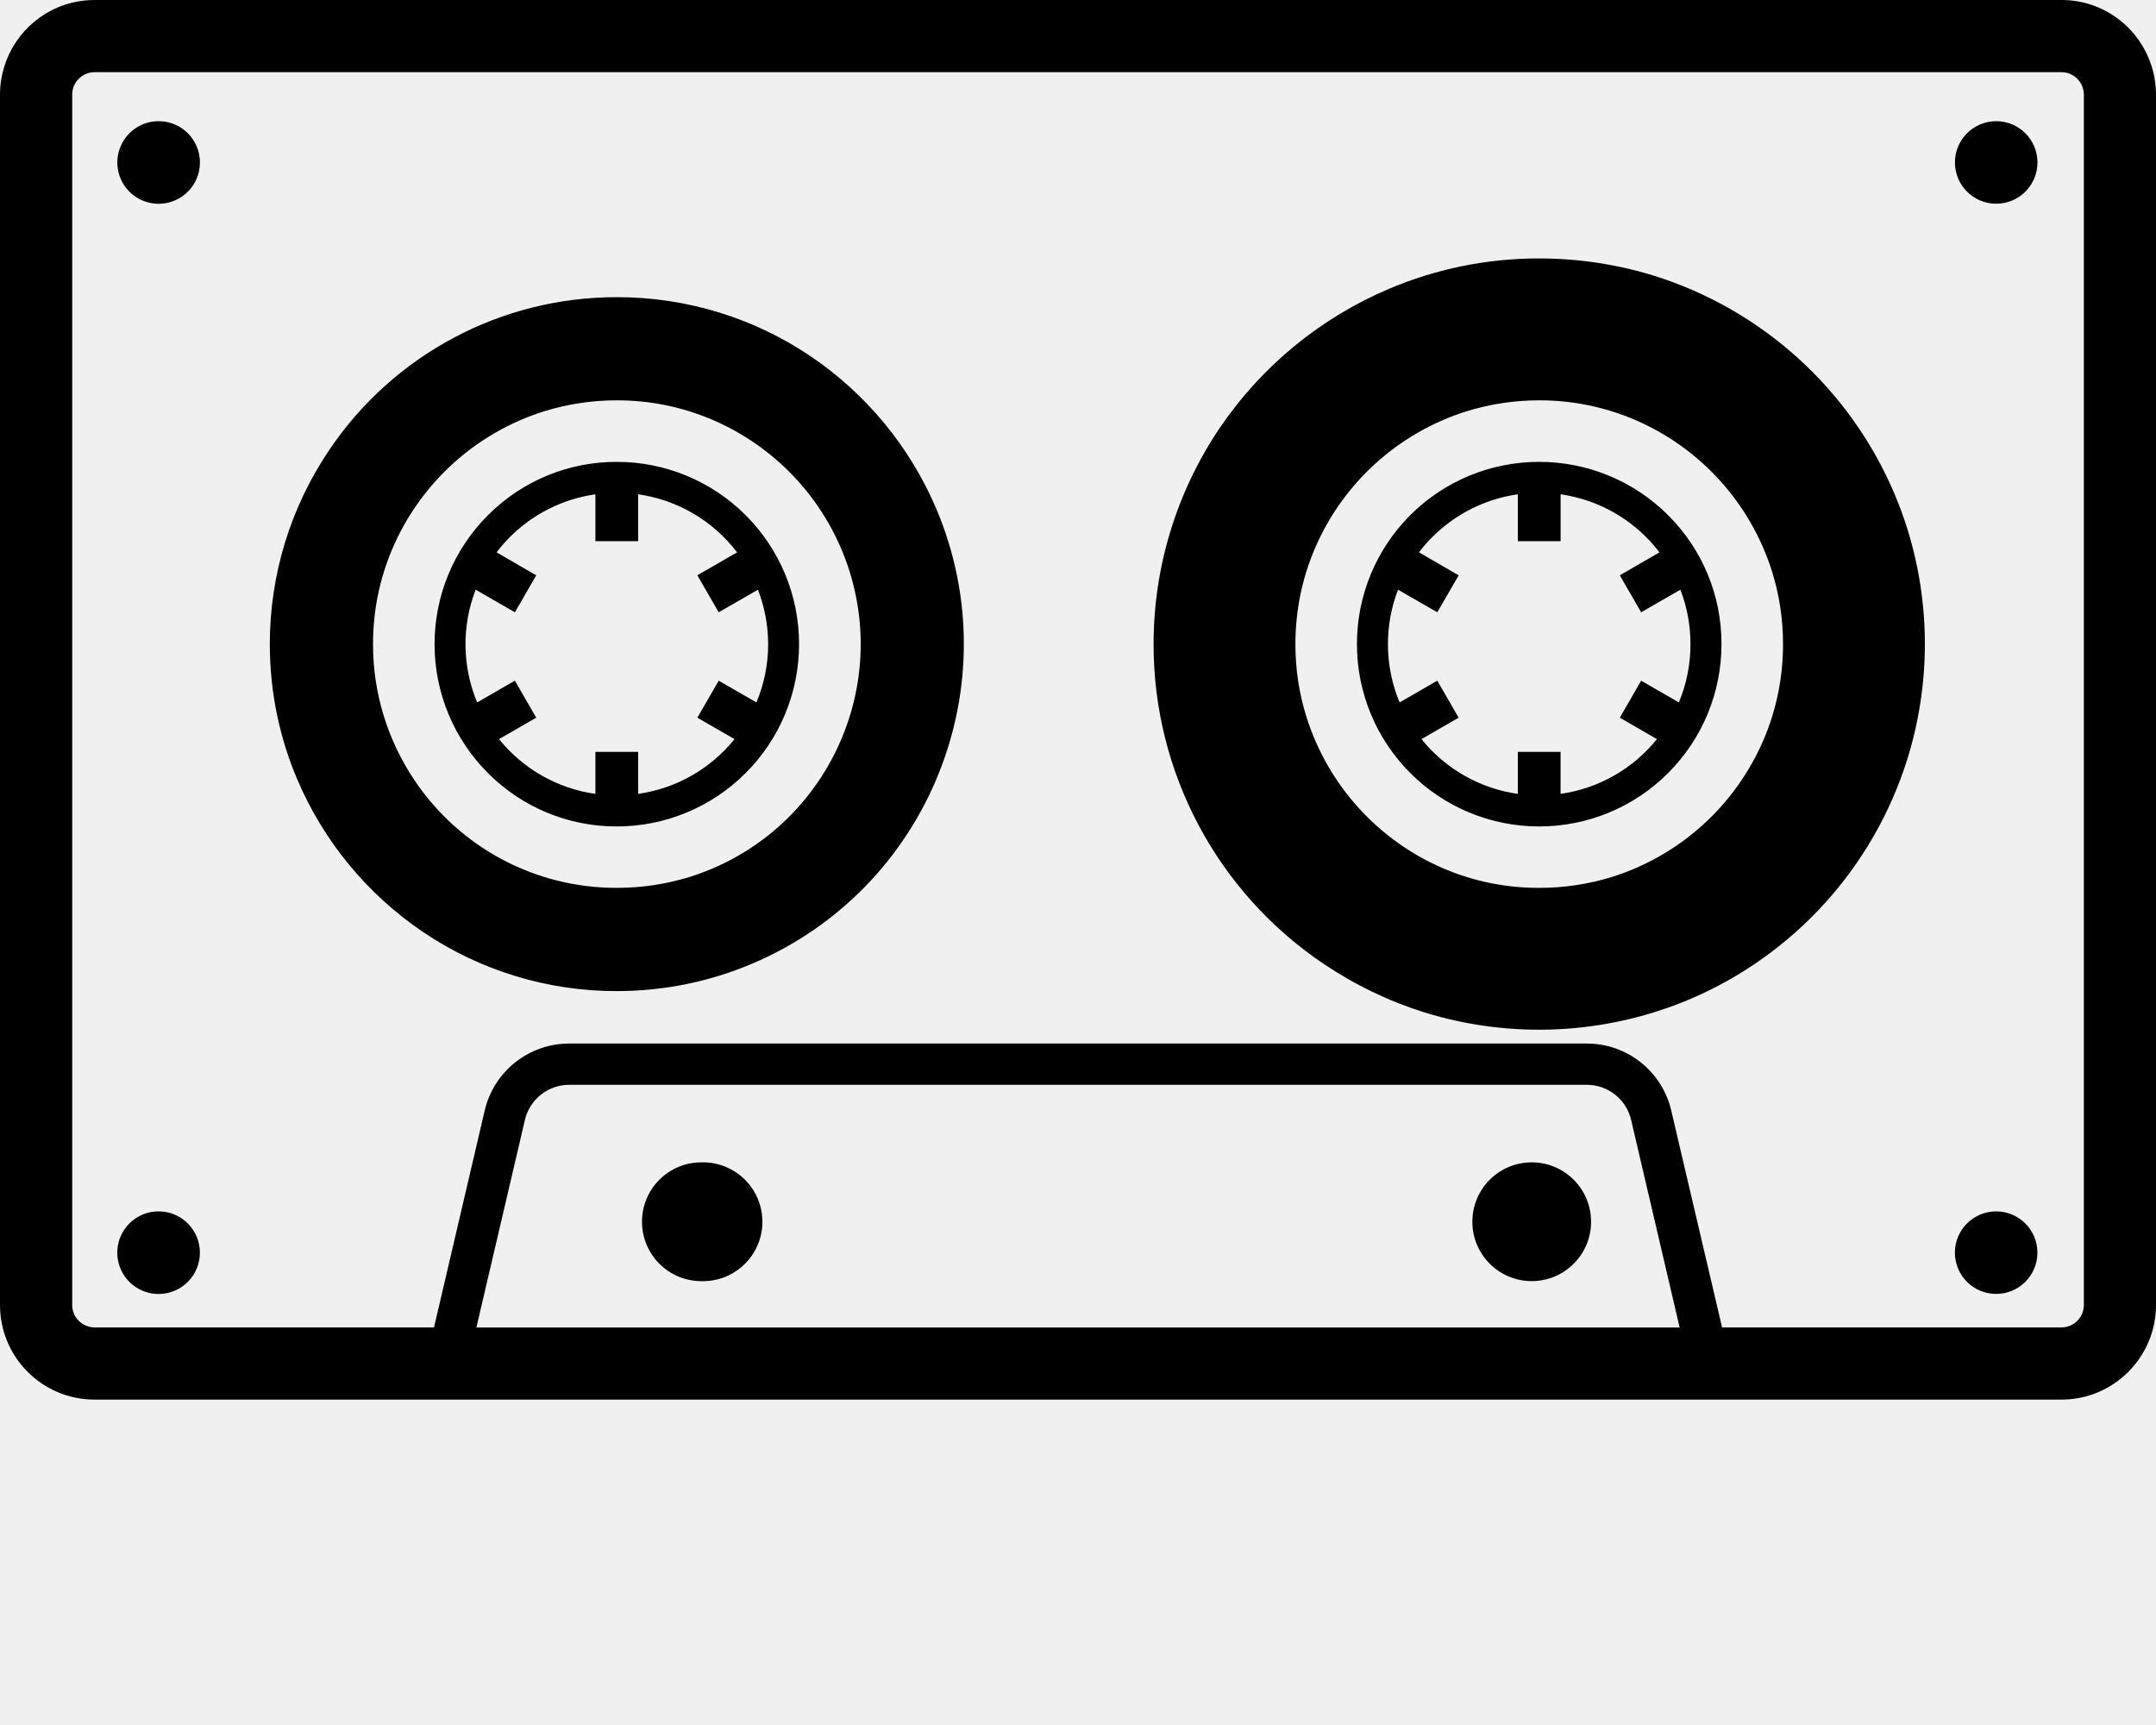
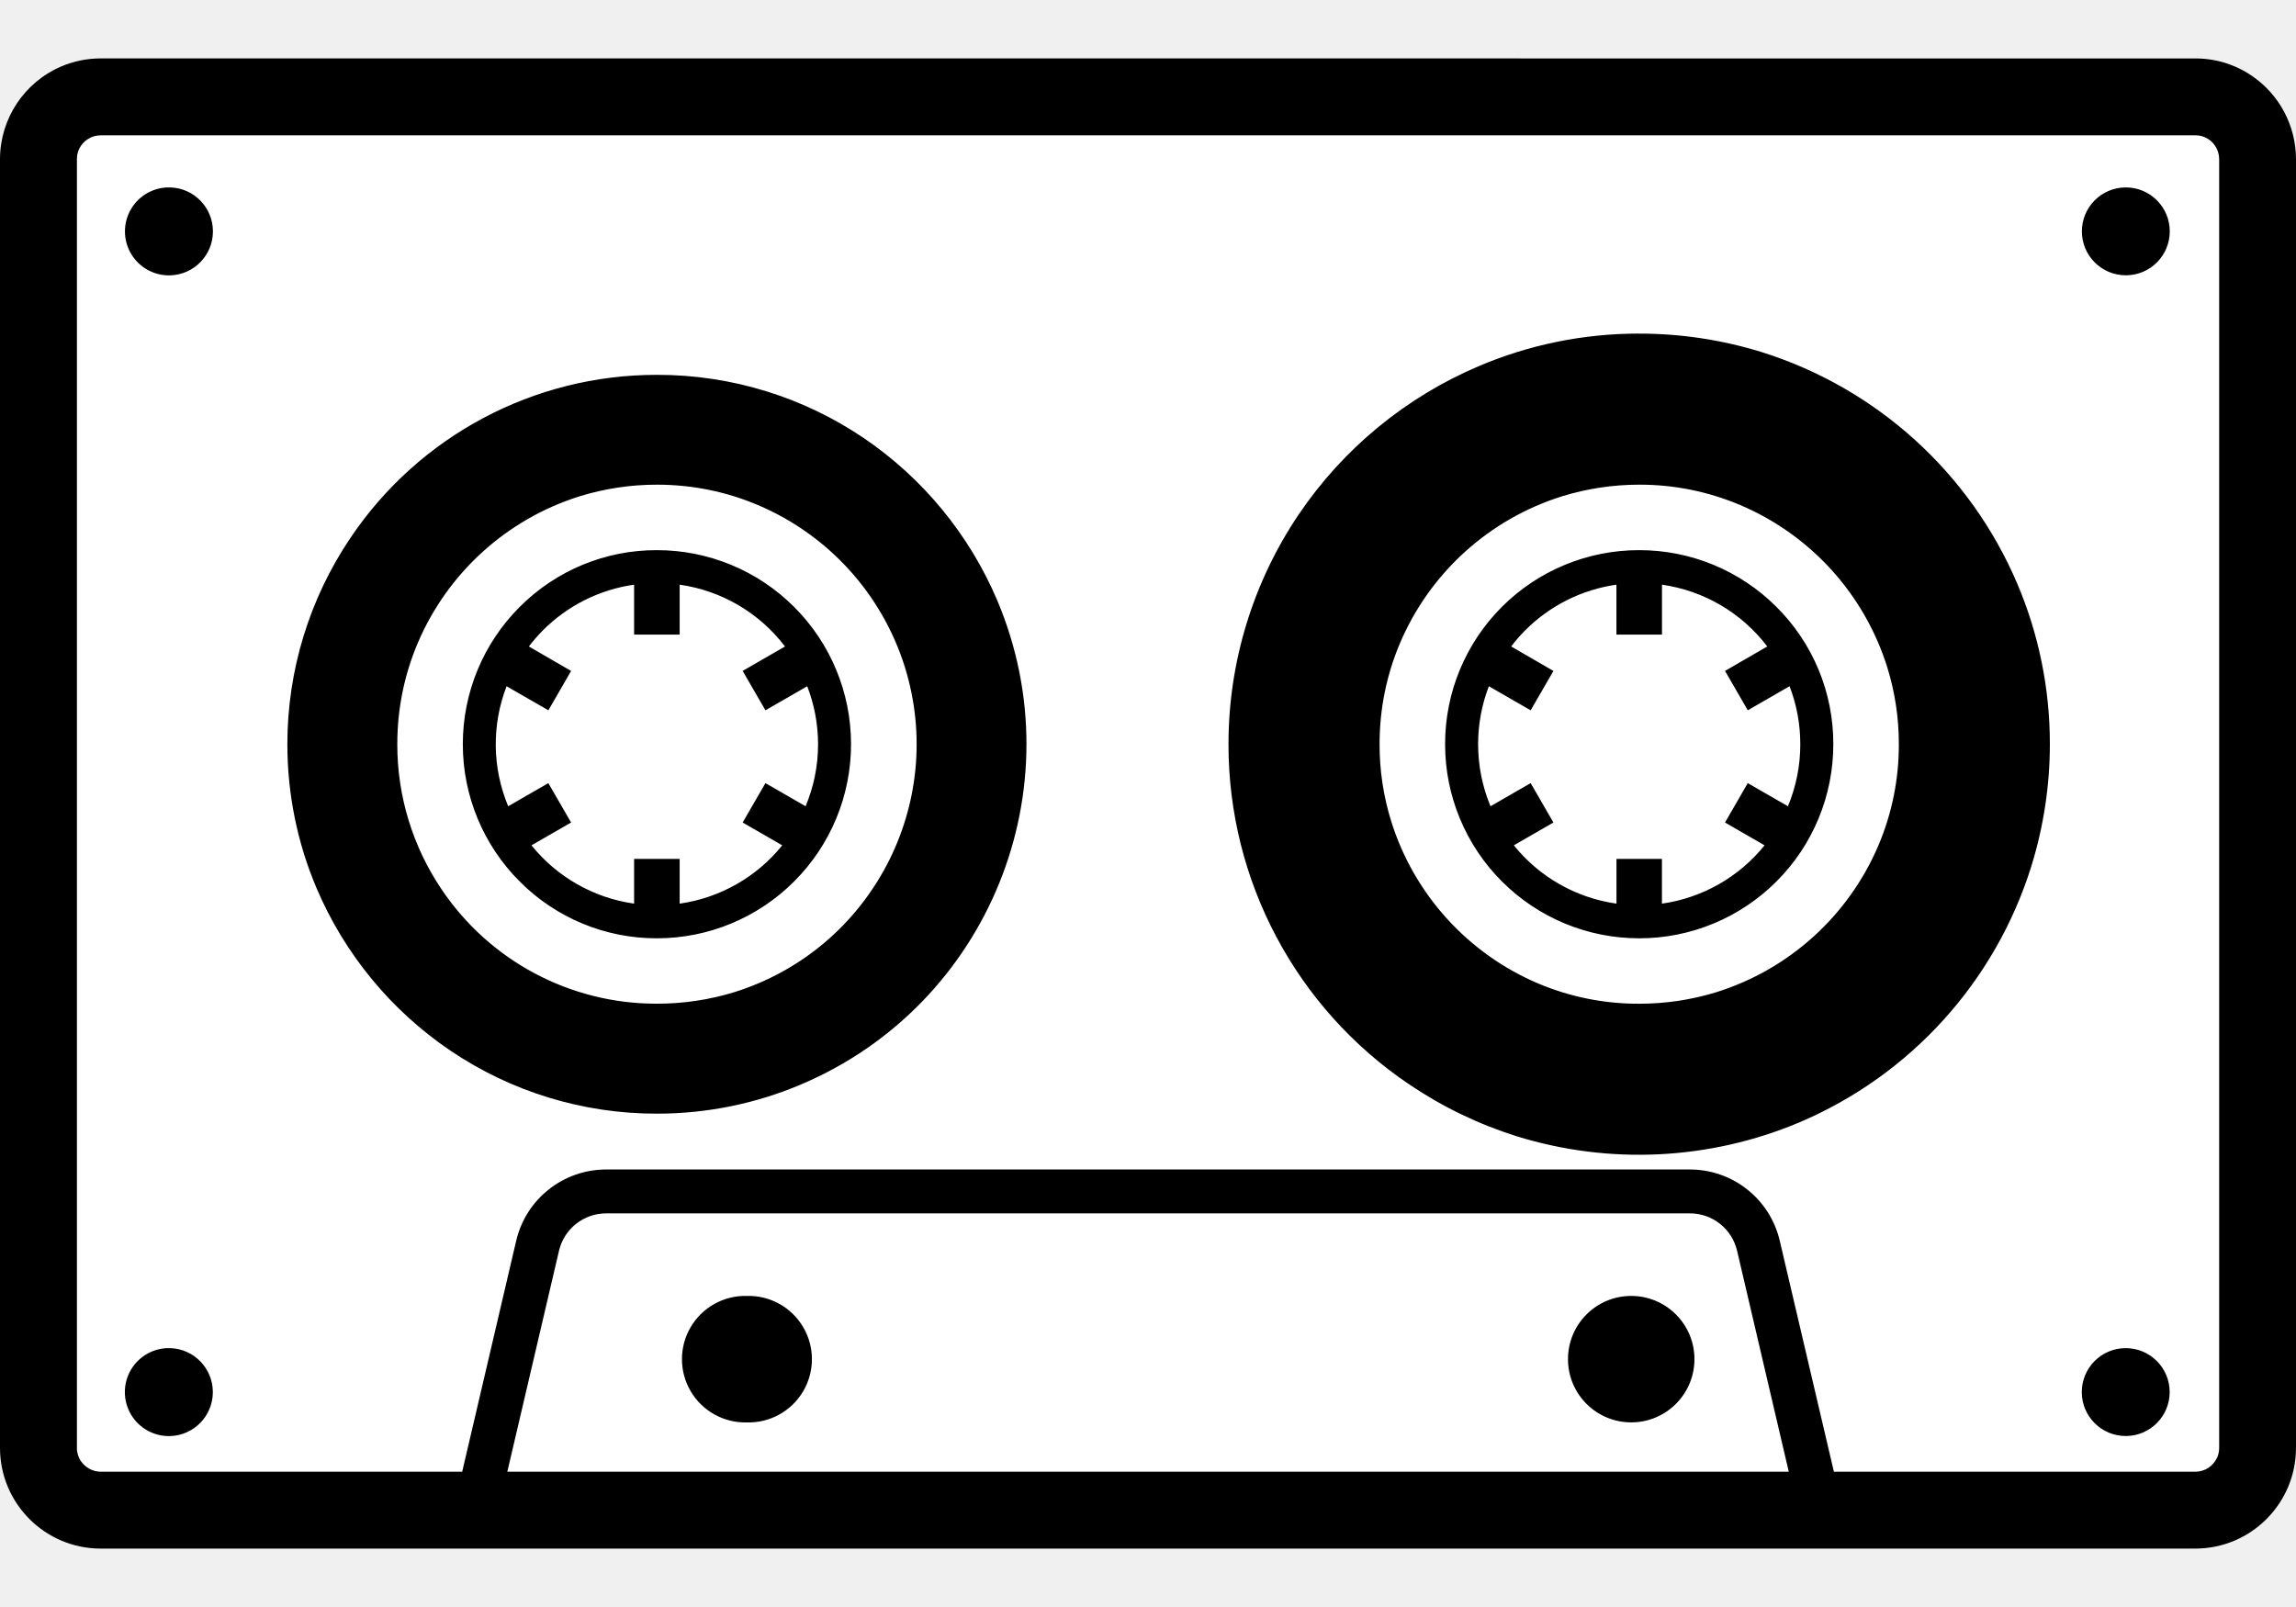
- <svg xmlns="http://www.w3.org/2000/svg" xml:space="preserve" width="50" height="40">
-   <path d="M2.193 0c-.3 0-.59.061-.854.172A2.2 2.2 0 0 0 0 2.192v28.07a2.194 2.194 0 0 0 2.193 2.193h45.613A2.195 2.195 0 0 0 50 30.262V2.192a2.2 2.2 0 0 0-.967-1.818A2.17 2.17 0 0 0 47.806 0Zm0 1.674h45.613q.112 0 .203.04a.5.5 0 0 1 .229.19q.086.124.089.289v28.07q-.002.109-.041.201a.55.55 0 0 1-.189.23.53.53 0 0 1-.291.087h-7.869l-1.179-5.03a2.01 2.01 0 0 0-1.957-1.553h-23.6c-.936 0-1.747.643-1.96 1.553l-1.176 5.03H2.193a.53.53 0 0 1-.43-.229.5.5 0 0 1-.088-.29V2.192a.51.51 0 0 1 .23-.43.5.5 0 0 1 .288-.088M3.71 2.81a.958.958 0 1 0 0 1.915.958.958 0 0 0 0-1.915m42.582 0a.957.957 0 1 0 .004 1.914.957.957 0 0 0-.004-1.914M35.696 5.992c-1.23 0-2.41.25-3.48.704a8.97 8.97 0 0 0-3.935 3.237 8.94 8.94 0 0 0-1.528 5.002 8.92 8.92 0 0 0 3.942 7.414 9 9 0 0 0 2.342 1.128 9 9 0 0 0 6.141-.302 8.96 8.96 0 0 0 5.058-5.581 9 9 0 0 0 .404-2.659c0-1.23-.25-2.41-.704-3.482a8.97 8.97 0 0 0-5.58-5.06 9 9 0 0 0-2.66-.4m-21.392.898a8.03 8.03 0 0 0-6.67 3.546 8.03 8.03 0 0 0-1.377 4.5c0 1.106.226 2.168.634 3.13a8.1 8.1 0 0 0 2.913 3.54 8 8 0 0 0 4.5 1.375c1.106 0 2.17-.225 3.132-.633a8.05 8.05 0 0 0 4.281-10.544 8.1 8.1 0 0 0-2.912-3.54 8 8 0 0 0-2.108-1.013 8 8 0 0 0-2.393-.361m0 2.392c.787 0 1.525.158 2.2.444a5.67 5.67 0 0 1 3.2 3.527 5.66 5.66 0 0 1-3.717 7.083 5.7 5.7 0 0 1-1.683.251 5.63 5.63 0 0 1-4.689-2.492 5.63 5.63 0 0 1-.964-3.16c0-.786.158-1.525.444-2.2a5.68 5.68 0 0 1 3.527-3.2 5.7 5.7 0 0 1 1.682-.253m21.392 0a5.6 5.6 0 0 1 2.2.444 5.68 5.68 0 0 1 3.2 3.527 5.6 5.6 0 0 1 .254 1.682 5.6 5.6 0 0 1-.443 2.2 5.68 5.68 0 0 1-3.529 3.201 5.7 5.7 0 0 1-1.682.251 5.6 5.6 0 0 1-2.2-.441 5.68 5.68 0 0 1-3.2-3.529 5.6 5.6 0 0 1-.254-1.682c0-.786.158-1.525.444-2.2a5.68 5.68 0 0 1 3.529-3.2 5.7 5.7 0 0 1 1.681-.253M14.304 10.71a4.2 4.2 0 0 0-2.988 1.237 4.22 4.22 0 0 0-1.238 2.99 4.22 4.22 0 0 0 1.238 2.989 4.2 4.2 0 0 0 2.988 1.238 4.22 4.22 0 0 0 2.988-1.238 4.22 4.22 0 0 0 1.239-2.99 4.22 4.22 0 0 0-1.239-2.99 4.22 4.22 0 0 0-2.988-1.236m21.392 0a4.22 4.22 0 0 0-4.227 4.226 4.22 4.22 0 0 0 1.238 2.99 4.22 4.22 0 0 0 2.989 1.238 4.22 4.22 0 0 0 2.989-1.238 4.22 4.22 0 0 0 1.238-2.99 4.2 4.2 0 0 0-1.238-2.99 4.22 4.22 0 0 0-2.989-1.236m-21.888.752v1.087h.992v-1.087a3.5 3.5 0 0 1 2.294 1.346l-.922.532.496.858.91-.524c.15.39.236.816.236 1.262 0 .48-.097.937-.272 1.352l-.874-.504-.496.858.862.497a3.5 3.5 0 0 1-2.234 1.27v-.974h-.992v.974a3.5 3.5 0 0 1-2.235-1.27l.863-.497-.496-.858-.874.504a3.5 3.5 0 0 1-.035-2.614l.91.524.495-.857-.92-.533q.142-.186.307-.353a3.5 3.5 0 0 1 1.985-.993m21.392 0v1.087h.992v-1.087a3.5 3.5 0 0 1 2.293 1.346l-.92.532.495.858.91-.524c.151.39.234.816.234 1.262a3.5 3.5 0 0 1-.269 1.352l-.875-.504-.495.858.861.497a3.5 3.5 0 0 1-2.235 1.27v-.974H35.2v.974a3.5 3.5 0 0 1-2.234-1.27l.862-.497-.496-.858-.874.504a3.5 3.5 0 0 1-.27-1.352c0-.446.083-.871.234-1.262l.91.524.496-.857-.92-.533q.14-.186.307-.353a3.5 3.5 0 0 1 1.985-.993m-22 13.693h23.601c.49 0 .916.338 1.027.816l1.125 4.811H11.048l1.125-4.811a1.055 1.055 0 0 1 1.028-.816m3.065 1.798a1.377 1.377 0 1 0 0 2.755 1.378 1.378 0 1 0 0-2.755m19.257 0a1.377 1.377 0 1 0-.001 2.754 1.377 1.377 0 0 0 0-2.754M3.709 28.09a.958.958 0 1 0 0 1.915.958.958 0 0 0 0-1.915m42.582 0a.957.957 0 1 0 .004 1.914.957.957 0 0 0-.004-1.914" style="fill:#000;stroke-width:1" />
+ <svg xmlns="http://www.w3.org/2000/svg" xml:space="preserve" width="50" height="35">
+   <path d="M0 0h47.912v30.581H0z" style="fill:#fff;stroke-width:1.512;stroke-linecap:square;stroke-linejoin:round;stroke-miterlimit:4.7" transform="translate(1.005 2.152)" />
+   <path d="M1.188-.88c-.3 0-.59.062-.854.173a2.2 2.2 0 0 0-1.339 2.02v28.07a2.194 2.194 0 0 0 2.193 2.193h45.613a2.195 2.195 0 0 0 2.194-2.193V1.313a2.2 2.2 0 0 0-.967-1.818 2.17 2.17 0 0 0-1.227-.374zm0 1.675h45.613q.112 0 .203.04a.5.5 0 0 1 .23.19q.085.124.088.289v28.07q-.002.109-.04.2a.55.55 0 0 1-.19.23.53.53 0 0 1-.29.088h-7.87l-1.179-5.03a2.01 2.01 0 0 0-1.957-1.553h-23.6c-.936 0-1.747.643-1.96 1.553l-1.176 5.03H1.188a.53.53 0 0 1-.43-.23.5.5 0 0 1-.088-.29V1.313A.51.51 0 0 1 .9.883a.5.5 0 0 1 .288-.087M2.705 1.93a.958.958 0 1 0 0 1.915.958.958 0 0 0 0-1.915m42.582 0a.957.957 0 1 0 .004 1.914.957.957 0 0 0-.004-1.914M34.691 5.113c-1.23 0-2.41.25-3.48.704a8.97 8.97 0 0 0-3.935 3.237 8.94 8.94 0 0 0-1.528 5.002 8.92 8.92 0 0 0 3.942 7.414 9 9 0 0 0 2.342 1.128 9 9 0 0 0 6.141-.302 8.96 8.96 0 0 0 5.058-5.581 9 9 0 0 0 .404-2.66c0-1.23-.25-2.41-.704-3.481a8.97 8.97 0 0 0-5.58-5.06 9 9 0 0 0-2.66-.4M13.3 6.012a8.03 8.03 0 0 0-6.67 3.546 8.03 8.03 0 0 0-1.377 4.5c0 1.106.226 2.168.634 3.13a8.1 8.1 0 0 0 2.913 3.54 8 8 0 0 0 4.5 1.375c1.106 0 2.17-.225 3.132-.633a8.05 8.05 0 0 0 4.281-10.544 8.1 8.1 0 0 0-2.912-3.54 8 8 0 0 0-2.108-1.013 8 8 0 0 0-2.393-.361m0 2.392c.787 0 1.525.158 2.2.444a5.67 5.67 0 0 1 3.2 3.527 5.66 5.66 0 0 1-3.717 7.083 5.7 5.7 0 0 1-1.683.25 5.63 5.63 0 0 1-4.689-2.491 5.63 5.63 0 0 1-.964-3.16c0-.786.158-1.525.444-2.2a5.68 5.68 0 0 1 3.527-3.2 5.7 5.7 0 0 1 1.682-.253m21.392 0a5.6 5.6 0 0 1 2.2.444 5.68 5.68 0 0 1 3.2 3.527 5.6 5.6 0 0 1 .254 1.682 5.6 5.6 0 0 1-.443 2.2 5.68 5.68 0 0 1-3.529 3.2 5.7 5.7 0 0 1-1.682.252 5.6 5.6 0 0 1-2.2-.441 5.68 5.68 0 0 1-3.2-3.53 5.6 5.6 0 0 1-.254-1.681c0-.786.158-1.525.444-2.2a5.68 5.68 0 0 1 3.53-3.2 5.7 5.7 0 0 1 1.68-.253M13.3 9.83a4.2 4.2 0 0 0-2.988 1.237 4.22 4.22 0 0 0-1.238 2.99 4.22 4.22 0 0 0 1.238 2.989 4.2 4.2 0 0 0 2.988 1.238 4.22 4.22 0 0 0 2.988-1.238 4.22 4.22 0 0 0 1.24-2.99 4.22 4.22 0 0 0-1.24-2.99A4.22 4.22 0 0 0 13.3 9.83m21.392 0a4.22 4.22 0 0 0-4.227 4.226 4.22 4.22 0 0 0 1.238 2.99 4.22 4.22 0 0 0 2.99 1.238 4.22 4.22 0 0 0 2.988-1.238 4.22 4.22 0 0 0 1.238-2.99 4.2 4.2 0 0 0-1.238-2.99 4.22 4.22 0 0 0-2.989-1.236m-21.888.752v1.087h.992v-1.087a3.5 3.5 0 0 1 2.294 1.346l-.922.532.496.858.91-.524c.15.39.236.816.236 1.262 0 .48-.097.937-.272 1.352l-.874-.504-.496.858.862.497a3.5 3.5 0 0 1-2.234 1.27v-.974h-.992v.974a3.5 3.5 0 0 1-2.235-1.27l.863-.497-.496-.858-.874.504a3.5 3.5 0 0 1-.035-2.614l.91.524.495-.857-.92-.533q.142-.186.307-.353a3.5 3.5 0 0 1 1.985-.993m21.392 0v1.087h.992v-1.087a3.5 3.5 0 0 1 2.293 1.346l-.92.532.495.858.91-.524c.151.39.234.816.234 1.262a3.5 3.5 0 0 1-.269 1.352l-.875-.504-.495.858.861.497a3.5 3.5 0 0 1-2.235 1.27v-.974h-.99v.974a3.5 3.5 0 0 1-2.235-1.27l.862-.497-.496-.858-.874.504a3.5 3.5 0 0 1-.27-1.352c0-.446.083-.871.234-1.262l.91.524.496-.857-.92-.533q.14-.186.307-.353a3.5 3.5 0 0 1 1.985-.993m-22 13.693h23.601c.49 0 .916.338 1.027.816l1.125 4.81H10.043l1.125-4.81a1.055 1.055 0 0 1 1.028-.816m3.065 1.798a1.378 1.378 0 1 0 0 2.755 1.378 1.378 0 1 0 0-2.755m19.257 0a1.377 1.377 0 1 0 0 2.754 1.377 1.377 0 0 0 0-2.754M2.703 27.21a.958.958 0 1 0 0 1.915.958.958 0 0 0 0-1.915m42.582 0a.957.957 0 1 0 .004 1.914.957.957 0 0 0-.004-1.914" style="fill:#000;stroke-width:1" transform="translate(1.005 2.152)" />
</svg>
